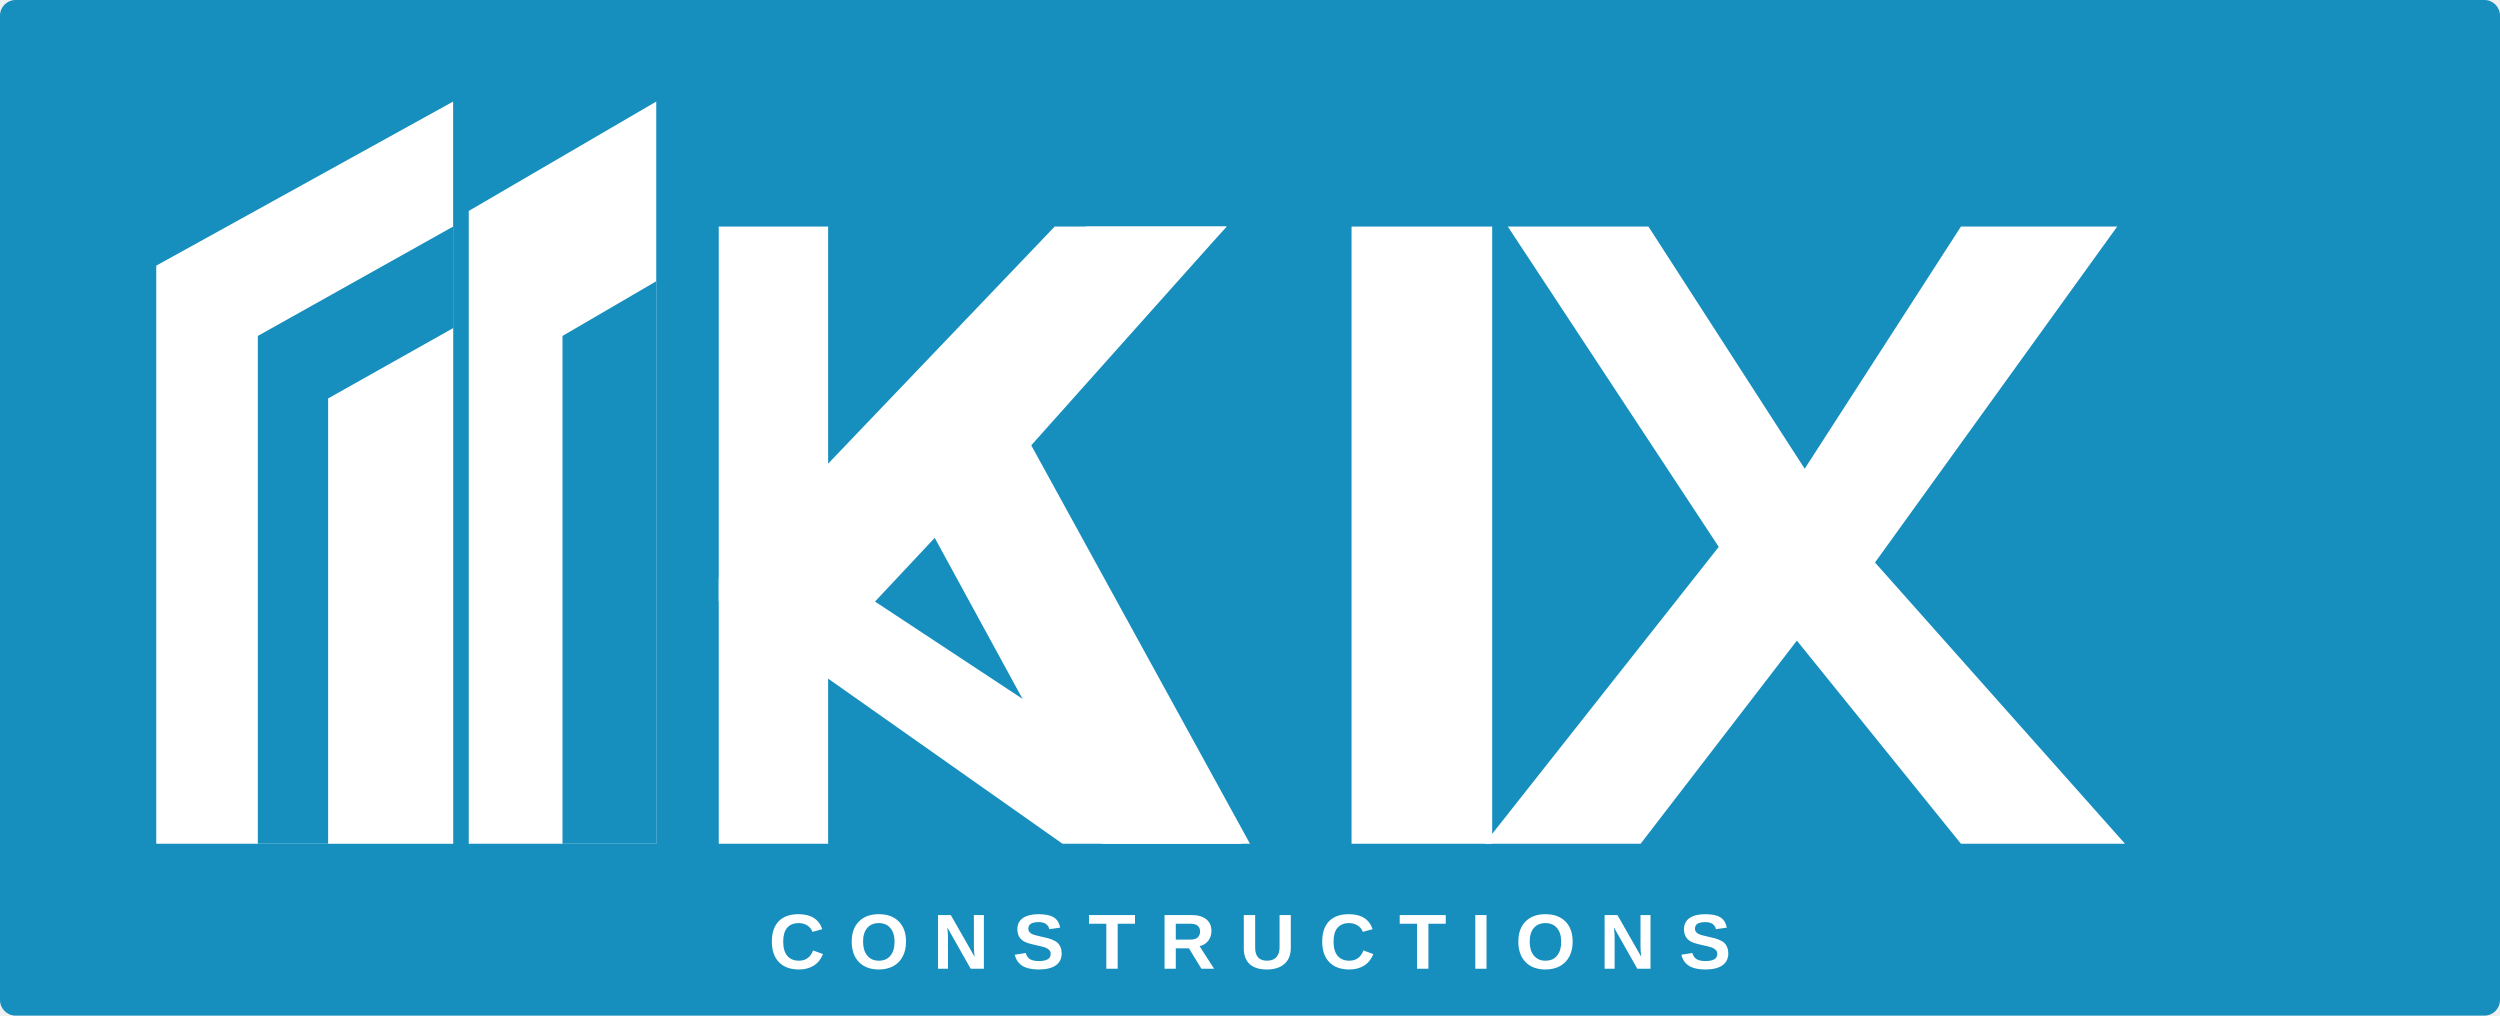
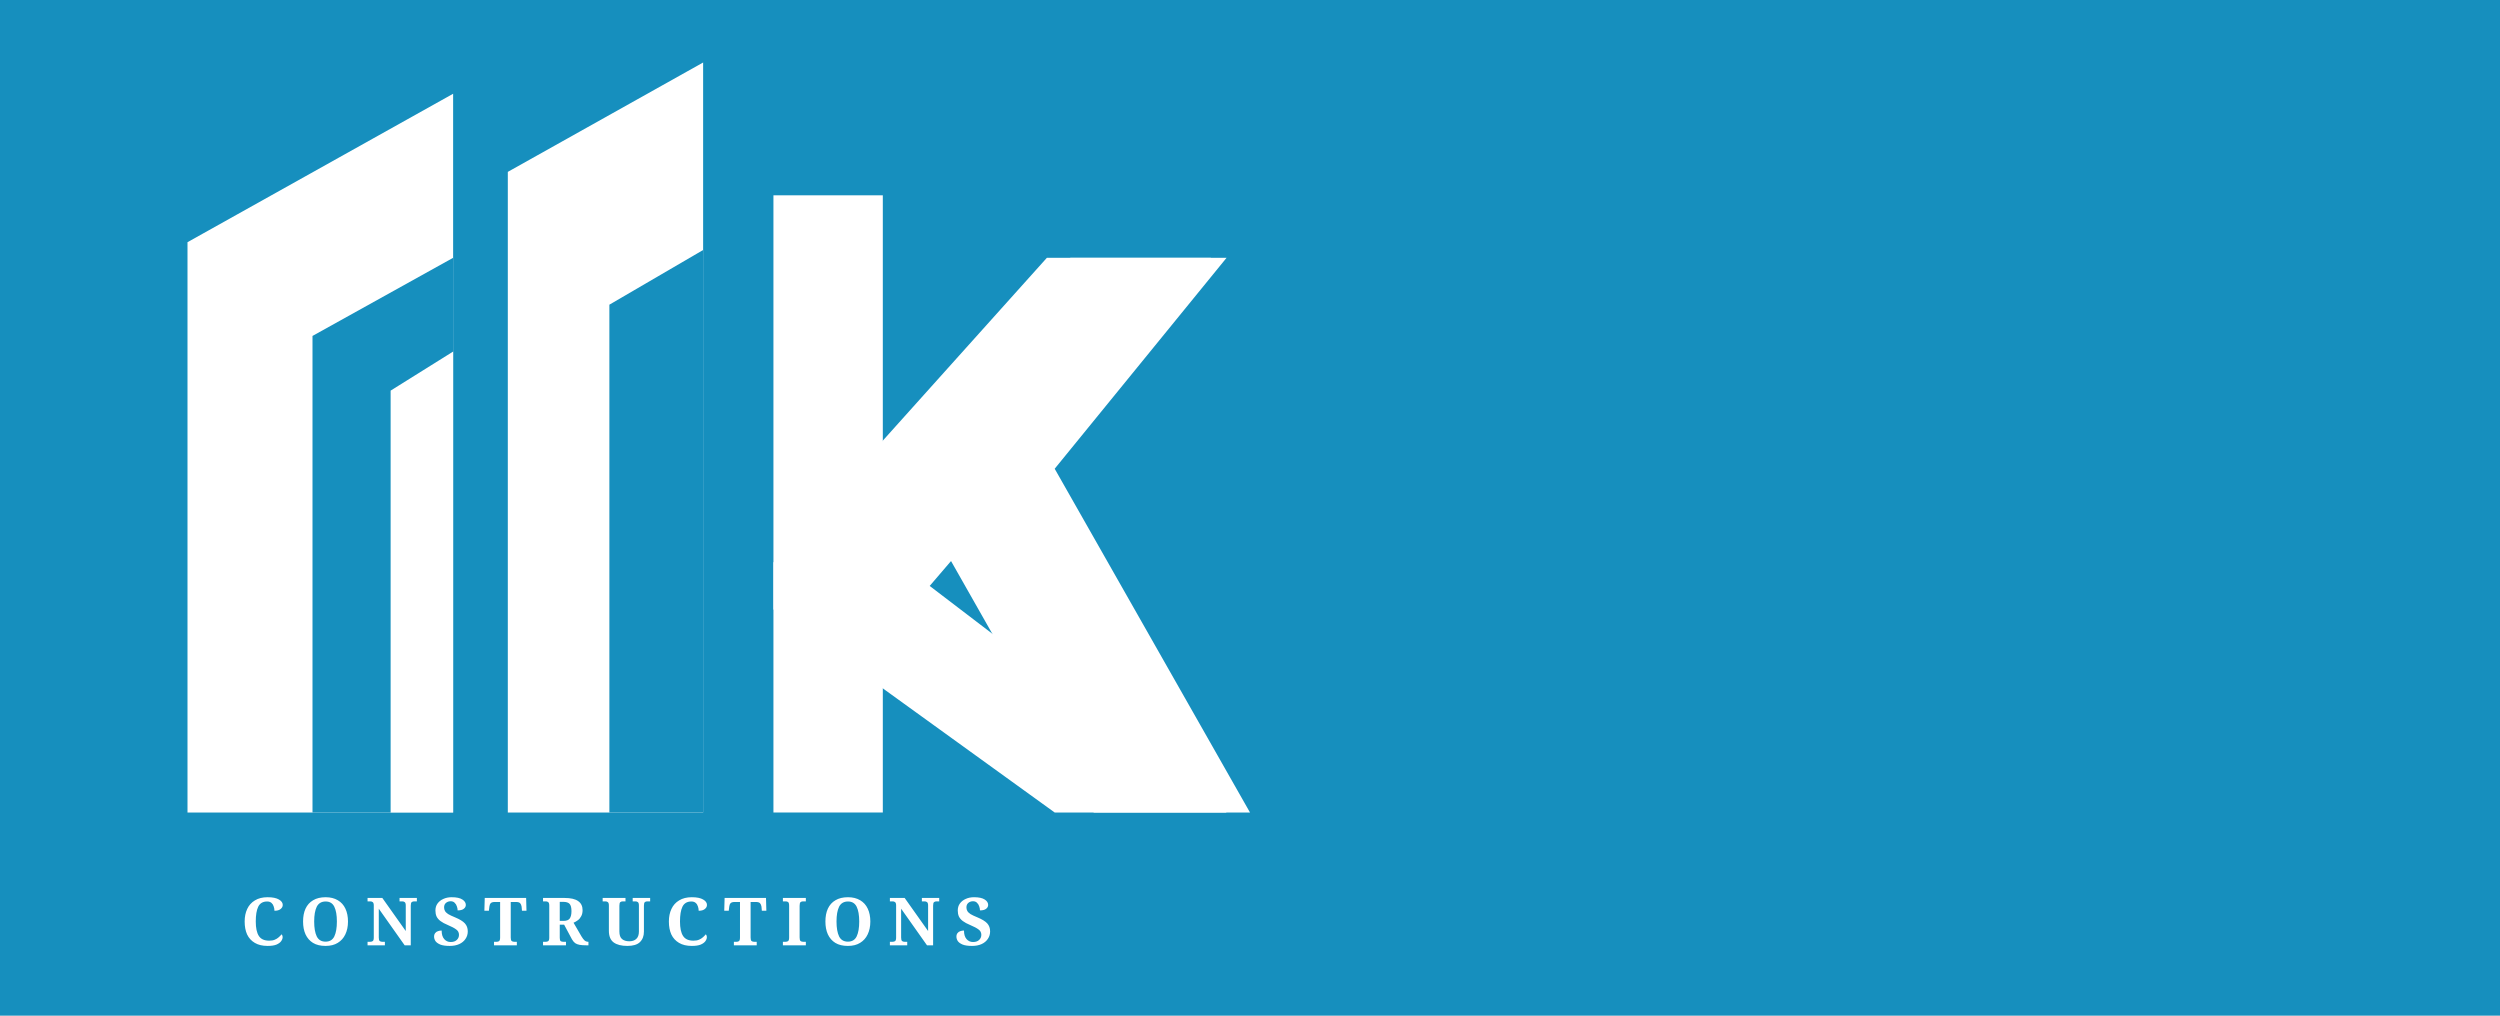
<svg xmlns="http://www.w3.org/2000/svg" viewBox="0 0 320 130" role="img" aria-labelledby="title">
-   <rect width="320" height="130" rx="2" fill="#168fbe" />
+   <rect width="320" height="130" fill="#168fbe" />
  <g fill="#fff">
-     <path d="M20 108V34L58 13v95H20z" />
-     <path d="M33 108V43l25-14v79H33z" fill="#168fbe" />
-     <path d="M42 108V51l16-9v66H42z" />
-     <path d="M60 108V27l24-14v95H60z" />
-     <path d="M72 108V43l12-7v72H72z" fill="#168fbe" />
-     <path d="M92 108V29h14v79H92z" />
-     <path d="M92 74l43-45h22l-45 48 47 31h-23l-44-31z" />
-     <path d="M139 29h18l-25 28 28 51h-19l-24-44z" />
-     <path d="M173 29h18v79h-18z" />
-     <path d="M193 29h18l20 31 20-31h20l-31 43 32 36h-21l-21-26-20 26h-20l30-38z" />
+     <path d="M24 104V31L58 12v92H24z" />
+     <path d="M40 104V43l18-10v71H40z" fill="#168fbe" />
+     <path d="M50 104V50l8-5v59H50z" />
+     <path d="M65 104V22l25-14v96H65z" />
+     <path d="M78 104V39l12-7v72H78z" fill="#168fbe" />
+     <path d="M99 104V25h14v79H99z" />
+     <path d="M99 72l35-39h21l-36 42 38 29h-22L99 78z" />
+     <path d="M137 33h20l-22 27 25 44h-20l-21-37z" />
  </g>
-   <text x="160" y="124" text-anchor="middle" fill="#fff" font-family="Arial,Helvetica,sans-serif" font-size="10" font-weight="800" letter-spacing="3">CONSTRUCTIONS</text>
+   <text x="79" y="121" text-anchor="middle" fill="#fff" font-family="Georgia,serif" font-size="8.5" font-weight="700" letter-spacing="1.8">CONSTRUCTIONS</text>
</svg>
